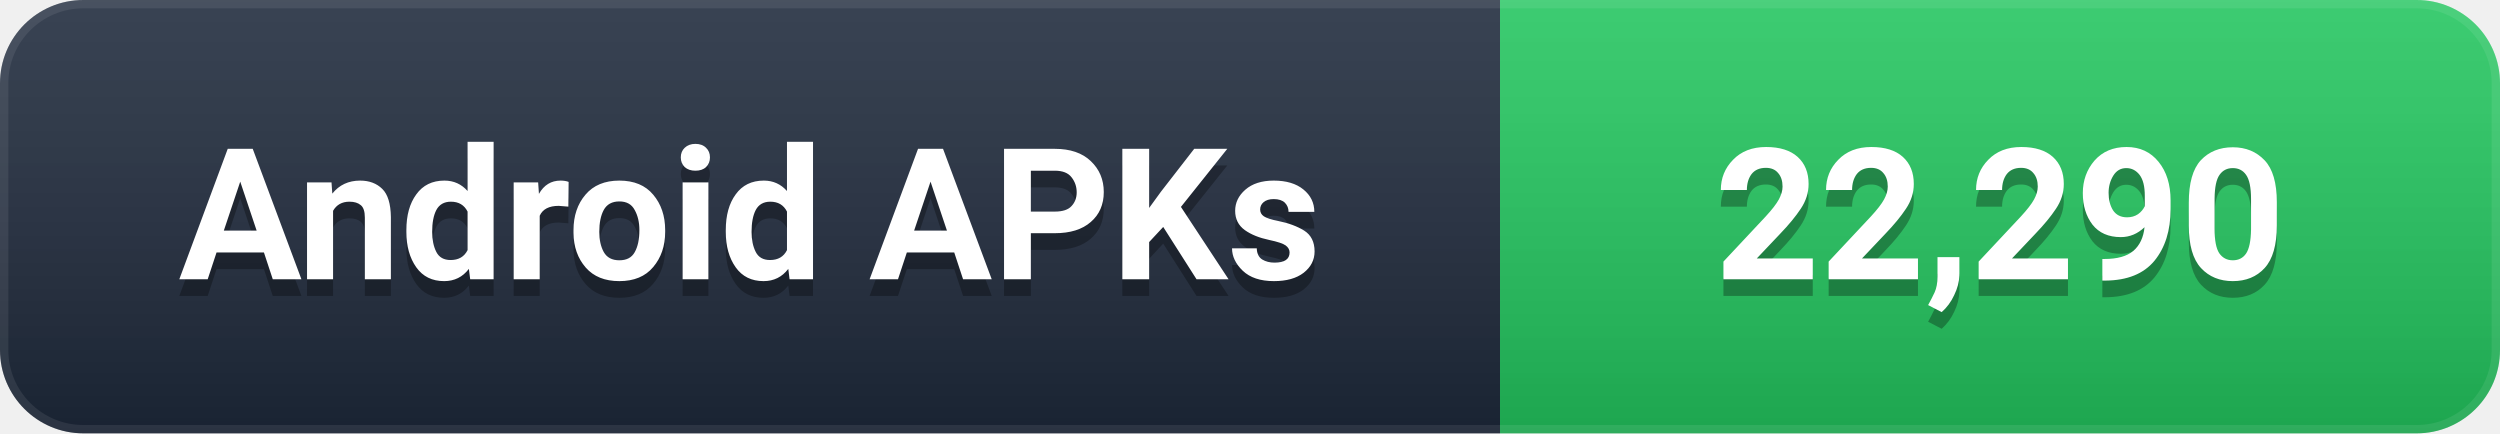
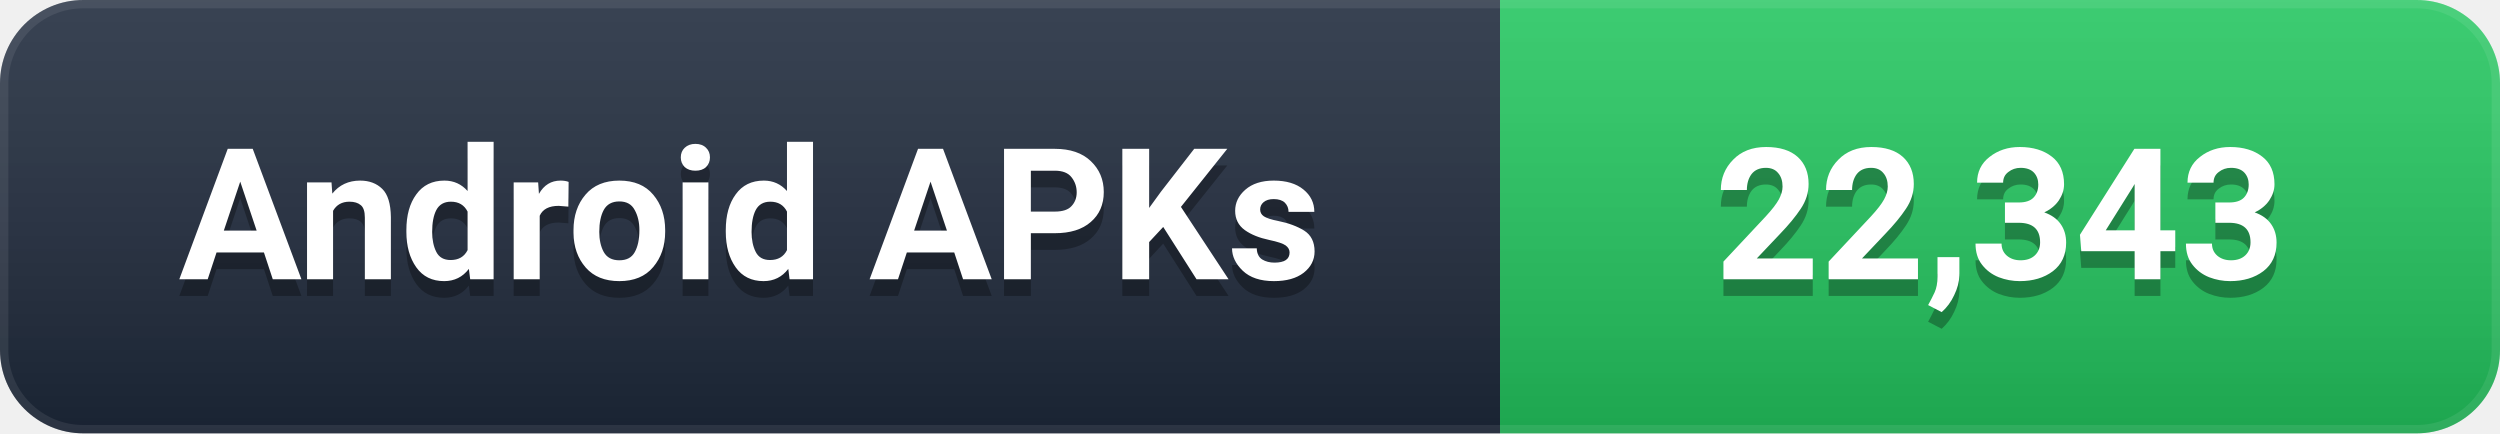
- <svg xmlns="http://www.w3.org/2000/svg" width="150" height="26" viewBox="0 0 150 26" role="img" aria-label="Android APKs: 22,290">
+ <svg xmlns="http://www.w3.org/2000/svg" width="150" height="26" viewBox="0 0 150 26" role="img" aria-label="Android APKs: 22,343">
  <defs>
    <linearGradient id="g" x1="0" y1="0" x2="0" y2="1">
      <stop offset="0%" stop-color="#ffffff" stop-opacity="0.12" />
      <stop offset="100%" stop-color="#000000" stop-opacity="0.16" />
    </linearGradient>
    <clipPath id="c">
      <rect width="150" height="26" rx="5" />
    </clipPath>
  </defs>
  <g clip-path="url(#c)">
    <rect width="90" height="26" fill="#1e293b" />
    <rect x="90" width="60" height="26" fill="#22C55E" />
    <rect width="150" height="26" fill="url(#g)" />
    <rect width="150" height="26" rx="5" fill="none" stroke="#ffffff" stroke-opacity="0.08" stroke-width="1" />
  </g>
  <g font-family="-apple-system, BlinkMacSystemFont, 'Segoe UI', Roboto, 'Helvetica Neue', Arial, sans-serif" font-size="11" font-weight="600" text-anchor="middle" dominant-baseline="central">
    <text x="45.0" y="14" fill="#000000" opacity="0.3">Android APKs</text>
    <text x="45.0" y="13" fill="#ffffff">Android APKs</text>
-     <text x="120.0" y="14" fill="#000000" opacity="0.3">22,290</text>
-     <text x="120.0" y="13" fill="#ffffff">22,290</text>
+     <text x="120.0" y="14" fill="#000000" opacity="0.3">22,343</text>
+     <text x="120.0" y="13" fill="#ffffff">22,343</text>
  </g>
</svg>
